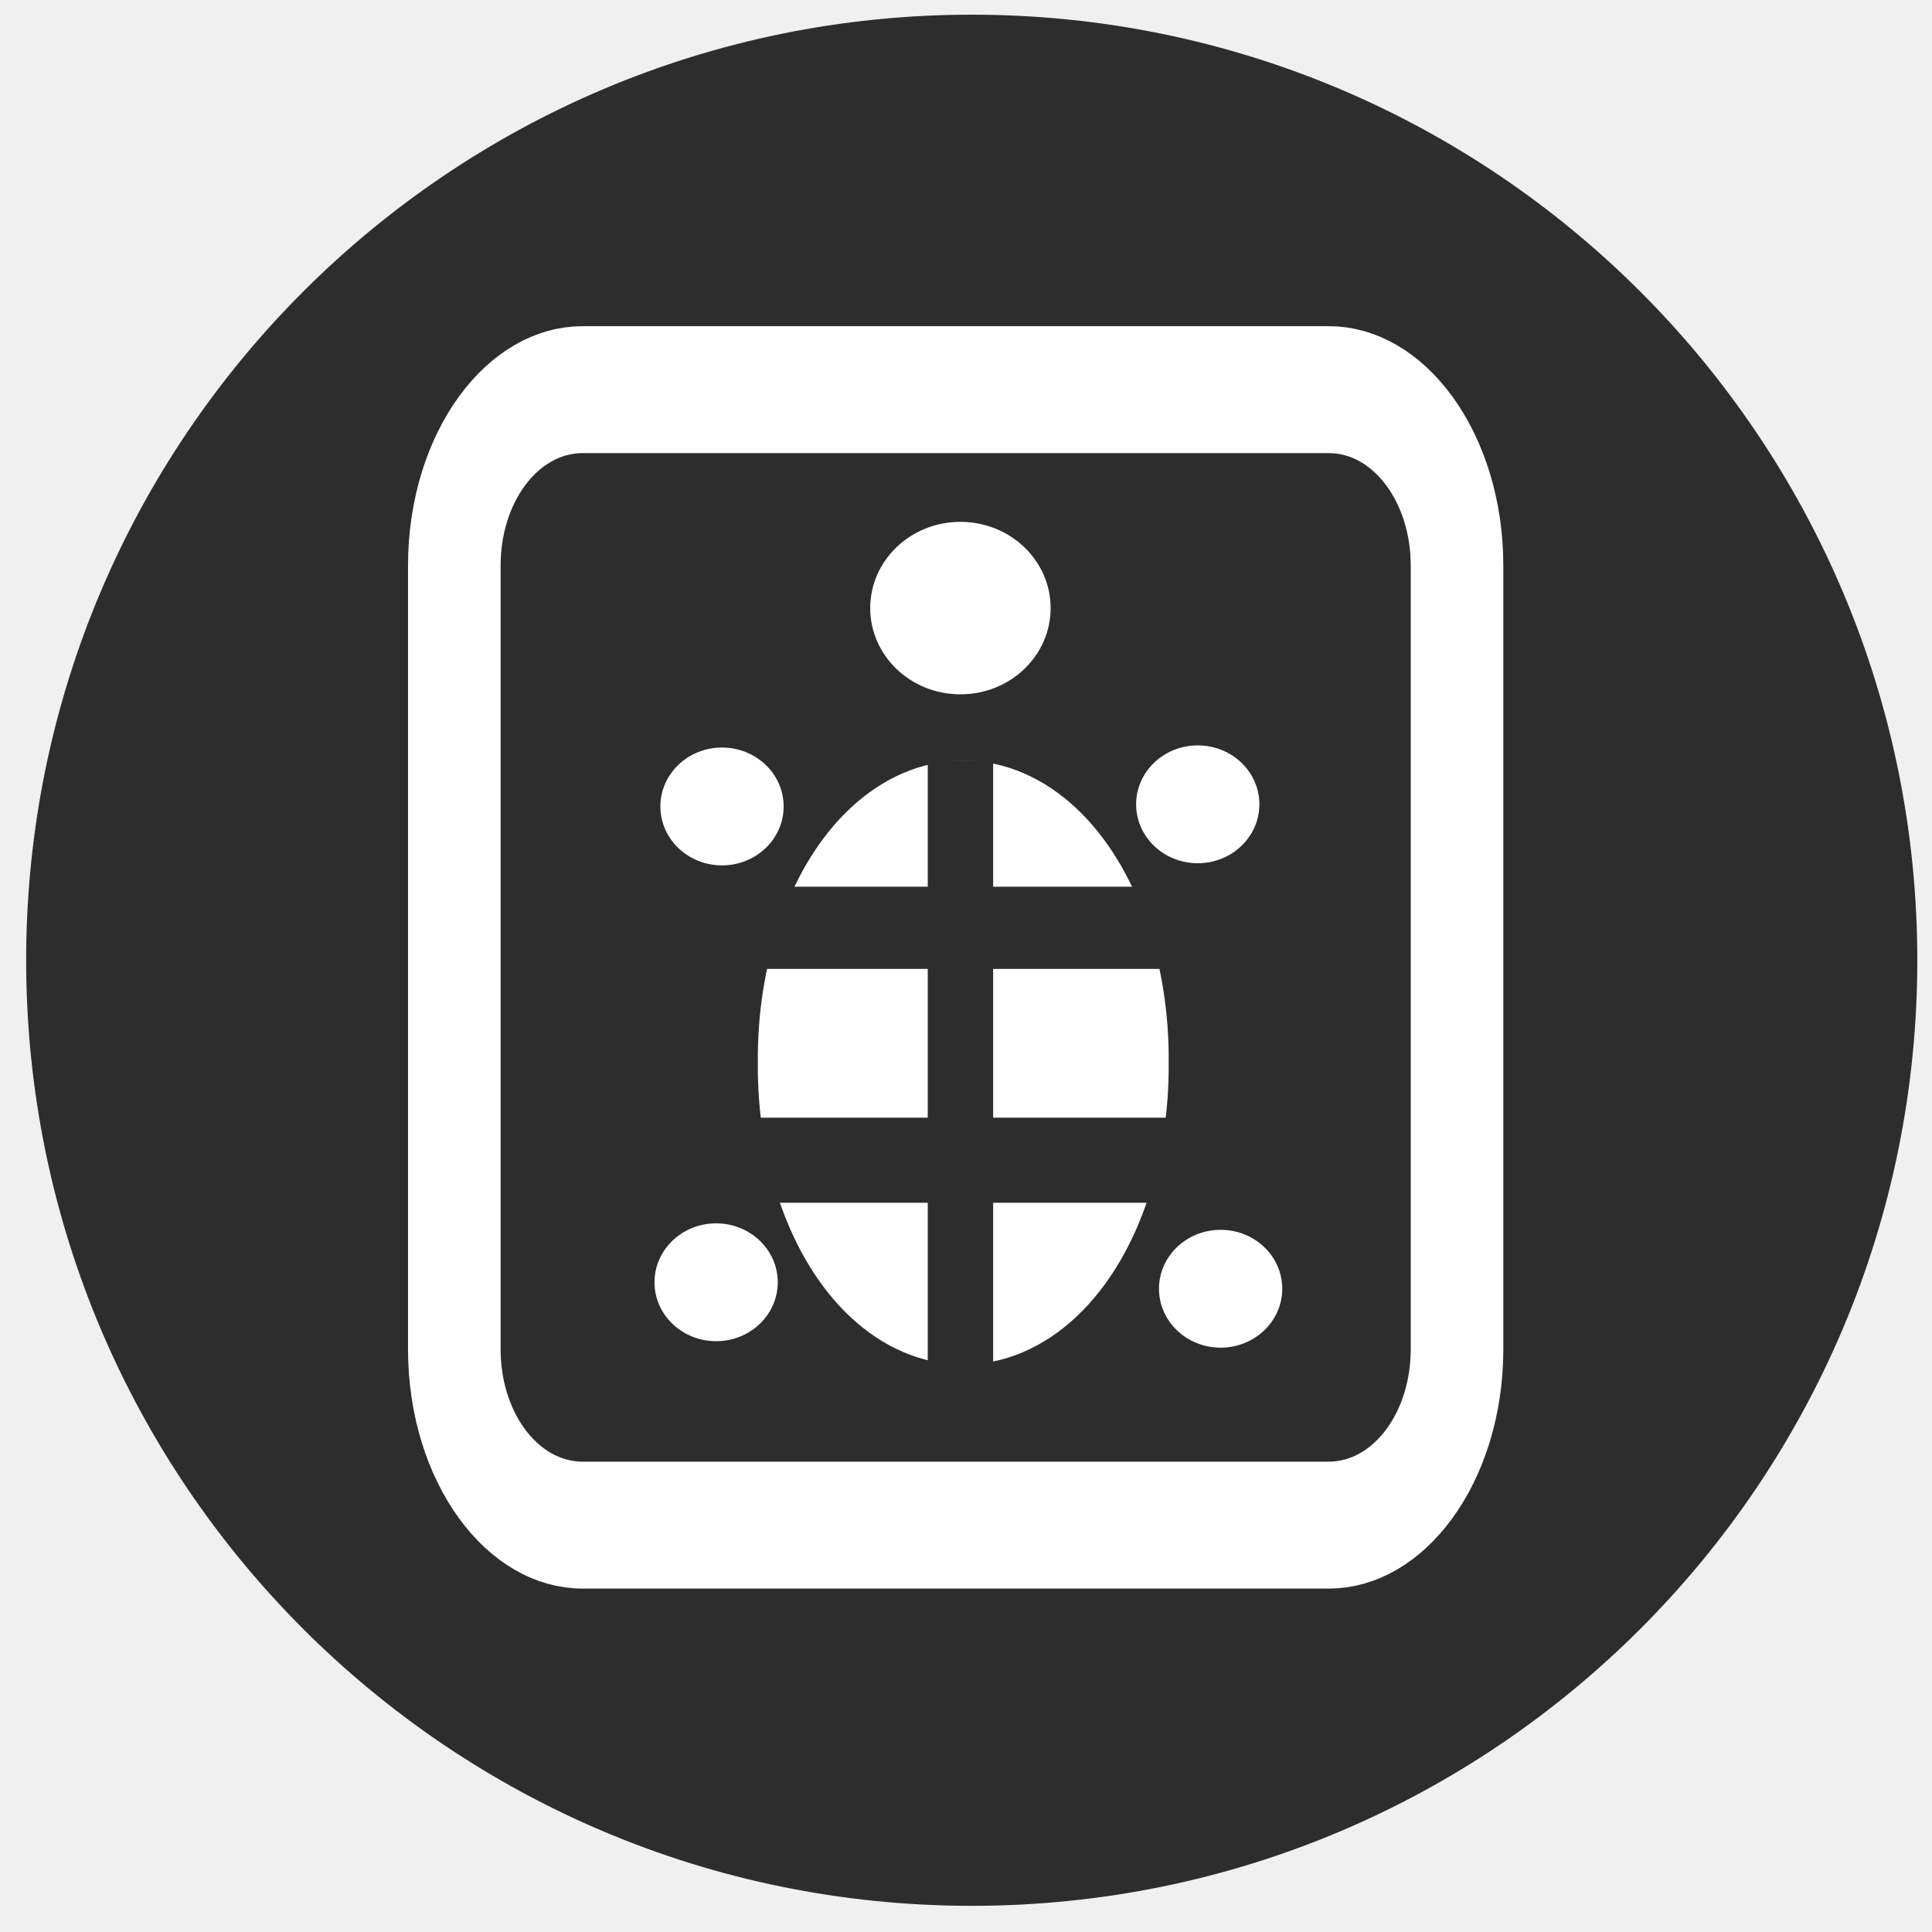
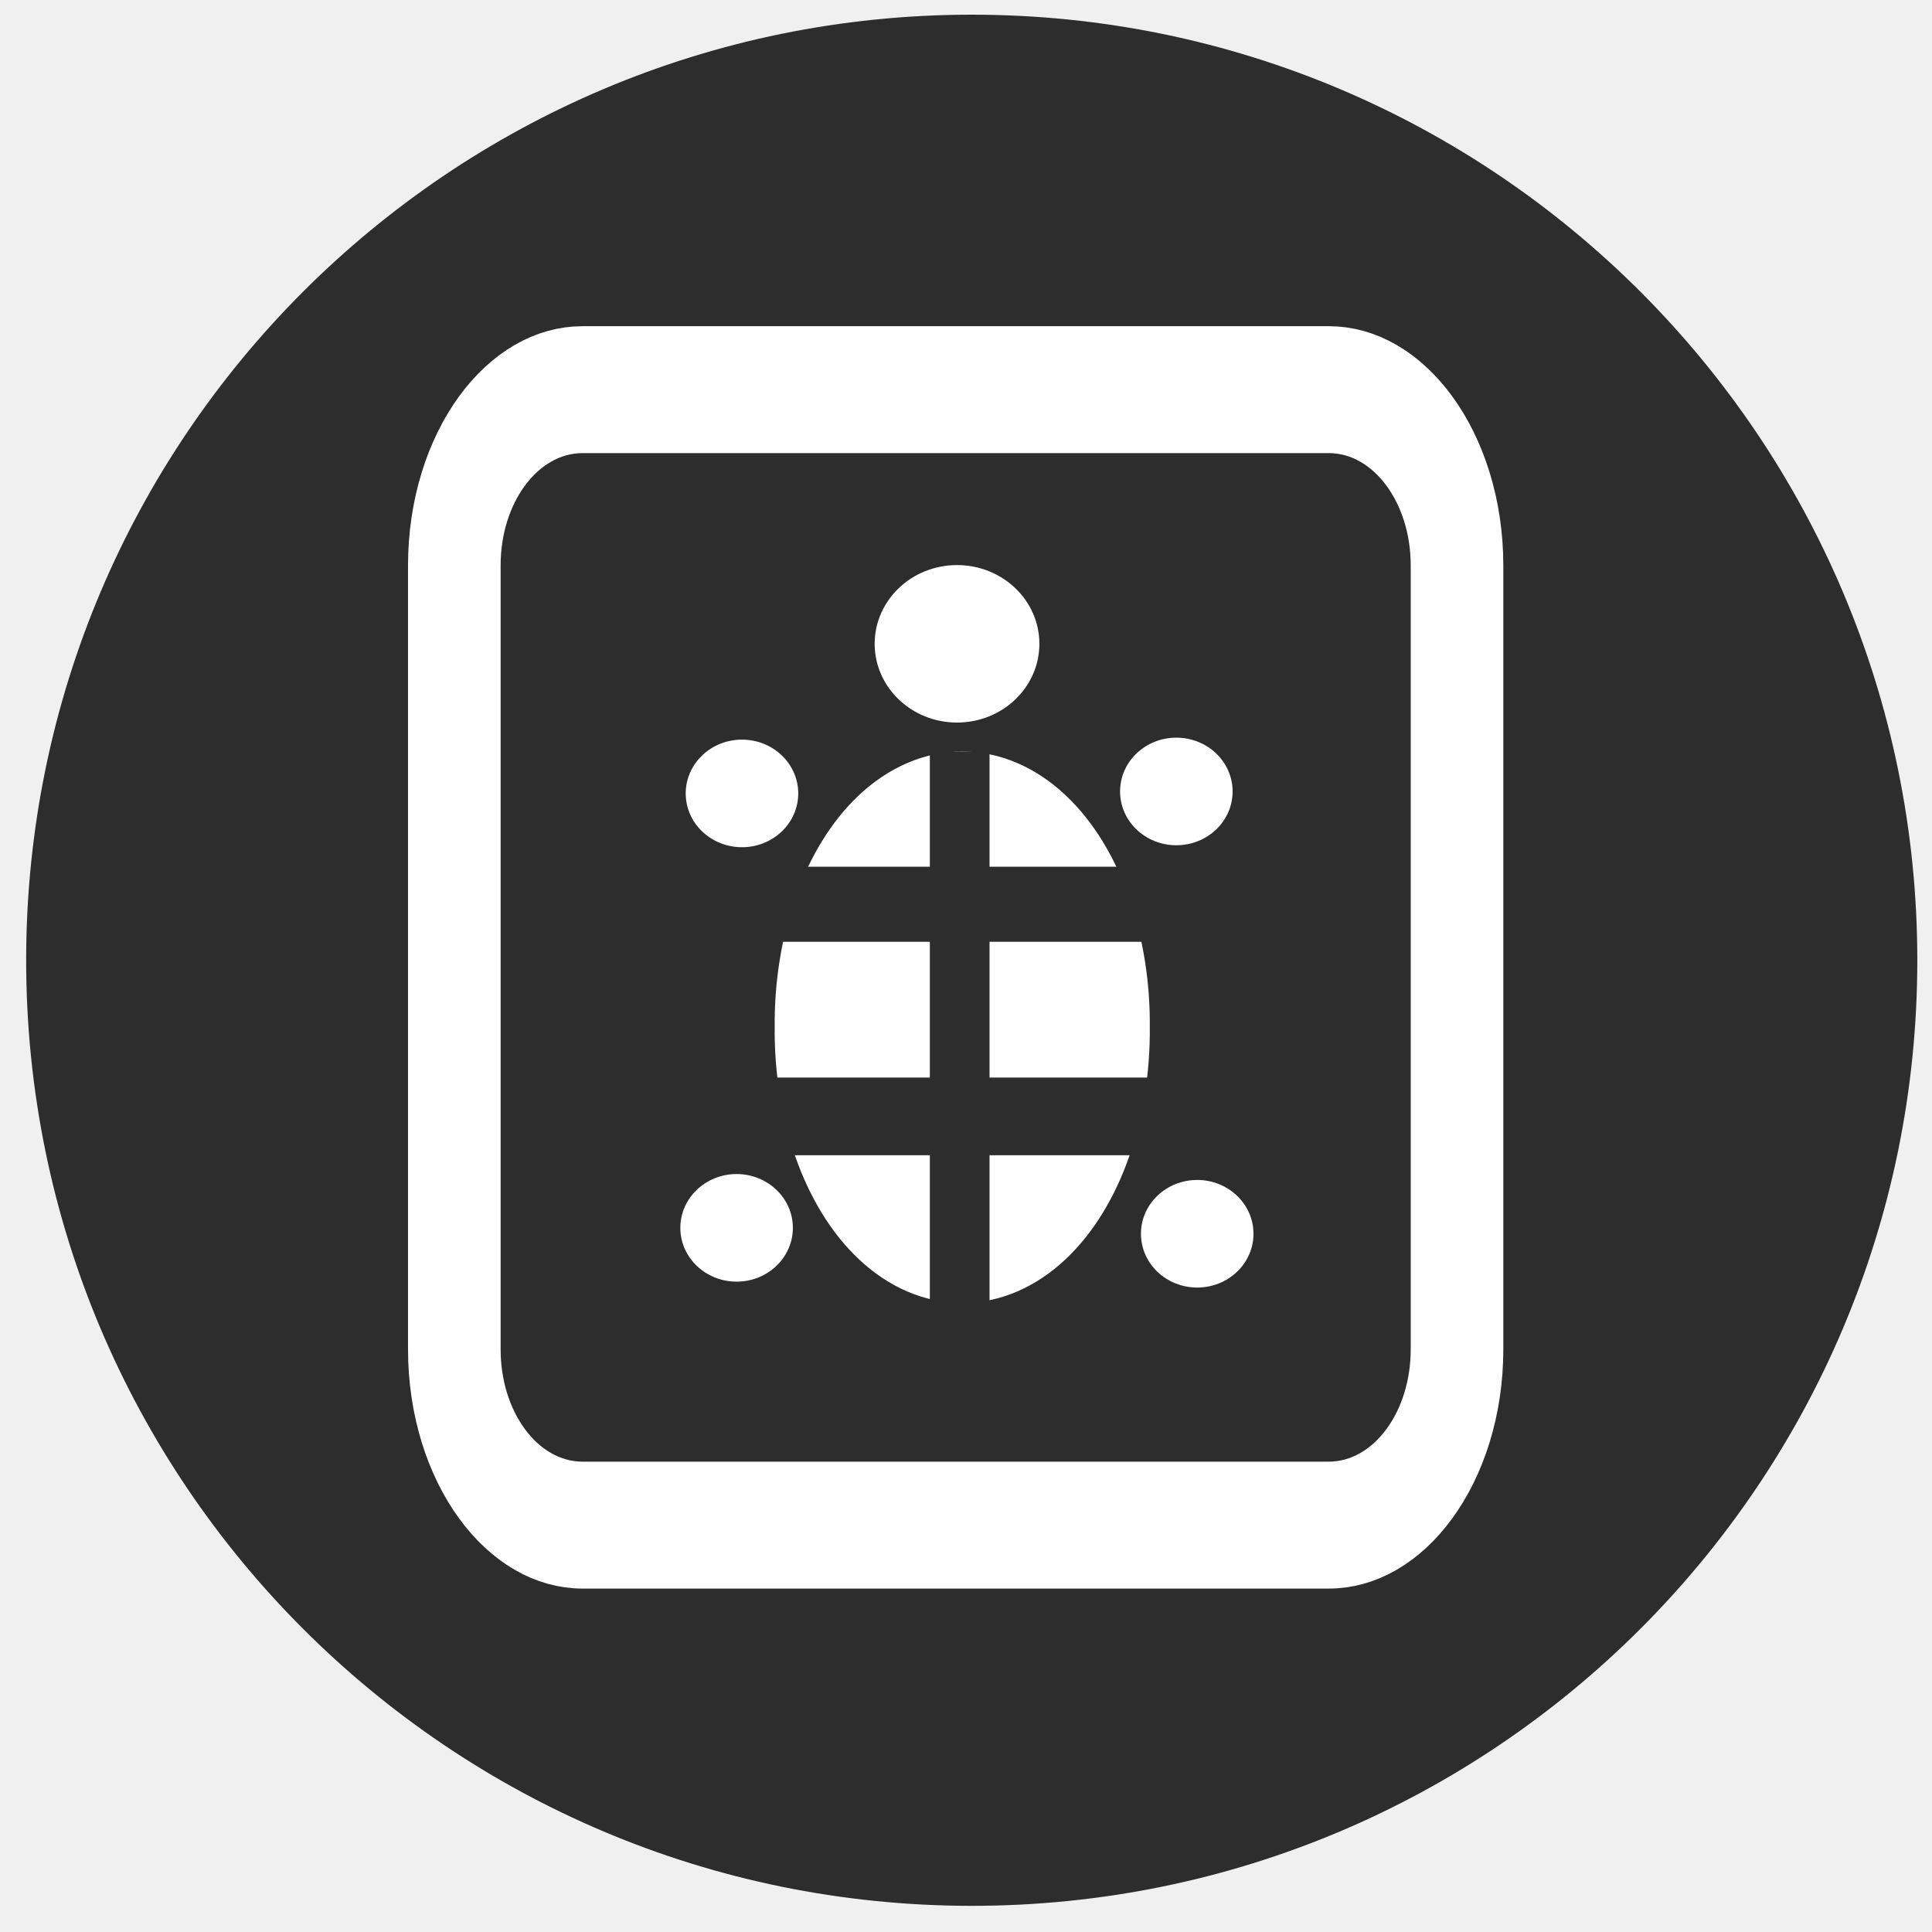
<svg xmlns="http://www.w3.org/2000/svg" width="48px" height="48px" id="svg3765" version="1.1">
  <defs id="defs3767" />
  <g id="layer1">
    <g id="layer1-4" transform="translate(0.2020297,-1.9622142e-8)">
      <g transform="translate(-0.3705977,-0.09089584)" id="layer1-9">
        <g id="layer1-9-3" transform="translate(-44.95179,-4.141626)">
          <path transform="matrix(0.9906391,0,0,0.9906391,40.25143,3.889978)" d="M 53,24.429 C 53,37.526 42.383,48.143 29.286,48.143 16.189,48.143 5.571,37.526 5.571,24.429 5.571,11.332 16.189,0.714 29.286,0.714 42.383,0.714 53,11.332 53,24.429 z" id="path3773-80" style="fill:#2d2d2d;fill-opacity:1;stroke:none" />
          <g id="layer1-0" transform="matrix(0,1.438557,-1.049611,0,114.823,-112.251)" style="fill:none;stroke:#ffffff;stroke-width:0.645;stroke-miterlimit:4;stroke-opacity:1;stroke-dasharray:none">
            <rect style="fill:none;stroke:#ffffff;stroke-width:2.192;stroke-linecap:round;stroke-linejoin:round;stroke-miterlimit:4;stroke-opacity:1;stroke-dasharray:none" id="rect3073-9" width="19.61" height="23.734" x="87.702" y="31.92" ry="3.036" rx="3.036" />
          </g>
-           <path style="fill:#ffffff;fill-opacity:1;stroke:#ffffff;stroke-width:2.693;stroke-linecap:round;stroke-linejoin:round;stroke-miterlimit:4;stroke-opacity:1;stroke-dasharray:none" id="path3092" d="m 25.714,24.821 a 4.036,6.464 0 1 1 -8.071,0 4.036,6.464 0 1 1 8.071,0 z" transform="matrix(0.9483038,0,0,0.9483038,48.49445,7.093513)" />
-           <path style="fill:#ffffff;fill-opacity:1;stroke:none" id="path3094" d="m 23.286,14.893 a 0.107,0.393 0 1 1 -0.214,0 0.107,0.393 0 1 1 0.214,0 z" transform="matrix(20.94588,0,0,5.452072,-416.5228,-61.85727)" />
-           <rect style="fill:#2d2d2d;fill-opacity:1;stroke:none" id="rect3096-8-8" width="11.736" height="2.042" x="63.275" y="26.263" rx="0" ry="2.042" />
-           <rect style="fill:#2d2d2d;fill-opacity:1;stroke:none" id="rect3096-8-8-9" width="11.736" height="2.114" x="63.218" y="32.001" rx="0" ry="2.114" />
-           <rect style="fill:#2d2d2d;fill-opacity:1;stroke:none" id="rect3096-8-8-9-8" width="1.625" height="15.483" x="68.17" y="23.127" rx="0" ry="15.483" />
-           <path style="fill:#ffffff;fill-opacity:1;stroke:none" id="path3094-1" d="m 23.286,14.893 a 0.107,0.393 0 1 1 -0.214,0 0.107,0.393 0 1 1 0.214,0 z" transform="matrix(14.31001,0,0,3.724799,-268.6333,-31.20467)" />
-           <path style="fill:#ffffff;fill-opacity:1;stroke:none" id="path3094-1-3" d="m 23.286,14.893 a 0.107,0.393 0 1 1 -0.214,0 0.107,0.393 0 1 1 0.214,0 z" transform="matrix(14.31001,0,0,3.724799,-268.7794,-19.38324)" />
-           <path style="fill:#ffffff;fill-opacity:1;stroke:none" id="path3094-1-4" d="m 23.286,14.893 a 0.107,0.393 0 1 1 -0.214,0 0.107,0.393 0 1 1 0.214,0 z" transform="matrix(14.31001,0,0,3.724799,-256.8135,-31.25824)" />
-           <path style="fill:#ffffff;fill-opacity:1;stroke:none" id="path3094-1-3-9" d="m 23.286,14.893 a 0.107,0.393 0 1 1 -0.214,0 0.107,0.393 0 1 1 0.214,0 z" transform="matrix(14.31001,0,0,3.724799,-256.2454,-19.22253)" />
+           <path style="fill:#ffffff;fill-opacity:1;stroke:#ffffff;stroke-width:2.693;stroke-linecap:round;stroke-linejoin:round;stroke-miterlimit:4;stroke-opacity:1;stroke-dasharray:none" id="path3092" d="m 25.714,24.821 a 4.036,6.464 0 1 1 -8.071,0 4.036,6.464 0 1 1 8.071,0 z" transform="matrix(0.8658075,0,0,0.8658075,50.25764,8.263867)" />
+           <path style="fill:#ffffff;fill-opacity:1;stroke:none" id="path3094" d="m 23.286,14.893 a 0.107,0.393 0 1 1 -0.214,0 0.107,0.393 0 1 1 0.214,0 z" transform="matrix(19.12372,0,0,4.977777,-374.3714,-53.90606)" />
+           <rect style="fill:#2d2d2d;fill-opacity:1;stroke:none" id="rect3096-8-8" width="10.715" height="1.865" x="63.752" y="25.766" rx="0" ry="1.865" />
+           <rect style="fill:#2d2d2d;fill-opacity:1;stroke:none" id="rect3096-8-8-9" width="10.715" height="1.93" x="63.701" y="31.004" rx="0" ry="1.93" />
+           <rect style="fill:#2d2d2d;fill-opacity:1;stroke:none" id="rect3096-8-8-9-8" width="1.483" height="14.137" x="68.222" y="22.903" rx="0" ry="14.137" />
+           <path style="fill:#ffffff;fill-opacity:1;stroke:none" id="path3094-1" d="m 23.286,14.893 a 0.107,0.393 0 1 1 -0.214,0 0.107,0.393 0 1 1 0.214,0 z" transform="matrix(13.06513,0,0,3.400766,-239.282,-26.70262)" />
+           <path style="fill:#ffffff;fill-opacity:1;stroke:none" id="path3094-1-3" d="m 23.286,14.893 a 0.107,0.393 0 1 1 -0.214,0 0.107,0.393 0 1 1 0.214,0 z" transform="matrix(13.06513,0,0,3.400766,-239.4155,-15.90958)" />
+           <path style="fill:#ffffff;fill-opacity:1;stroke:none" id="path3094-1-4" d="m 23.286,14.893 a 0.107,0.393 0 1 1 -0.214,0 0.107,0.393 0 1 1 0.214,0 z" transform="matrix(13.06513,0,0,3.400766,-228.4905,-26.75153)" />
+           <path style="fill:#ffffff;fill-opacity:1;stroke:none" id="path3094-1-3-9" d="m 23.286,14.893 a 0.107,0.393 0 1 1 -0.214,0 0.107,0.393 0 1 1 0.214,0 z" transform="matrix(13.06513,0,0,3.400766,-227.9718,-15.76285)" />
        </g>
      </g>
    </g>
  </g>
</svg>
